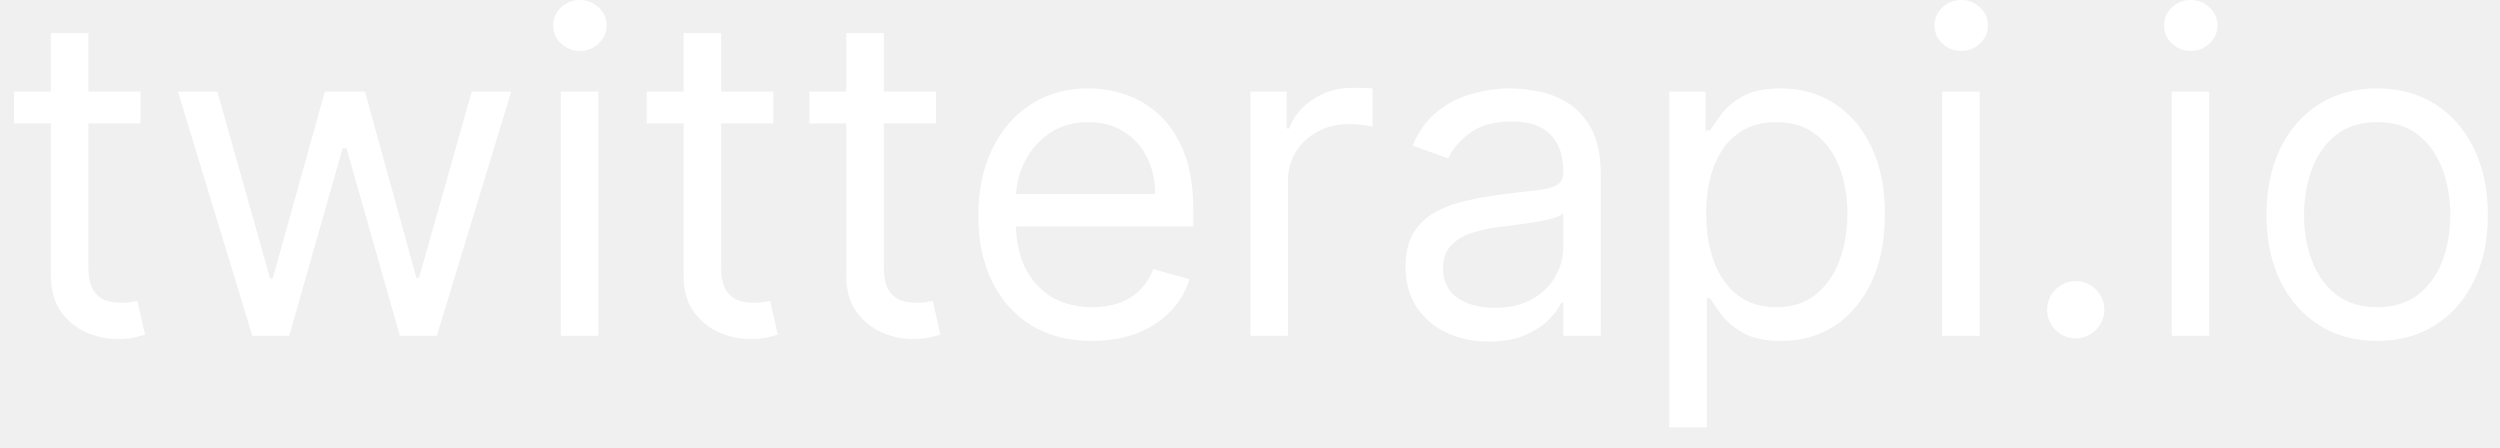
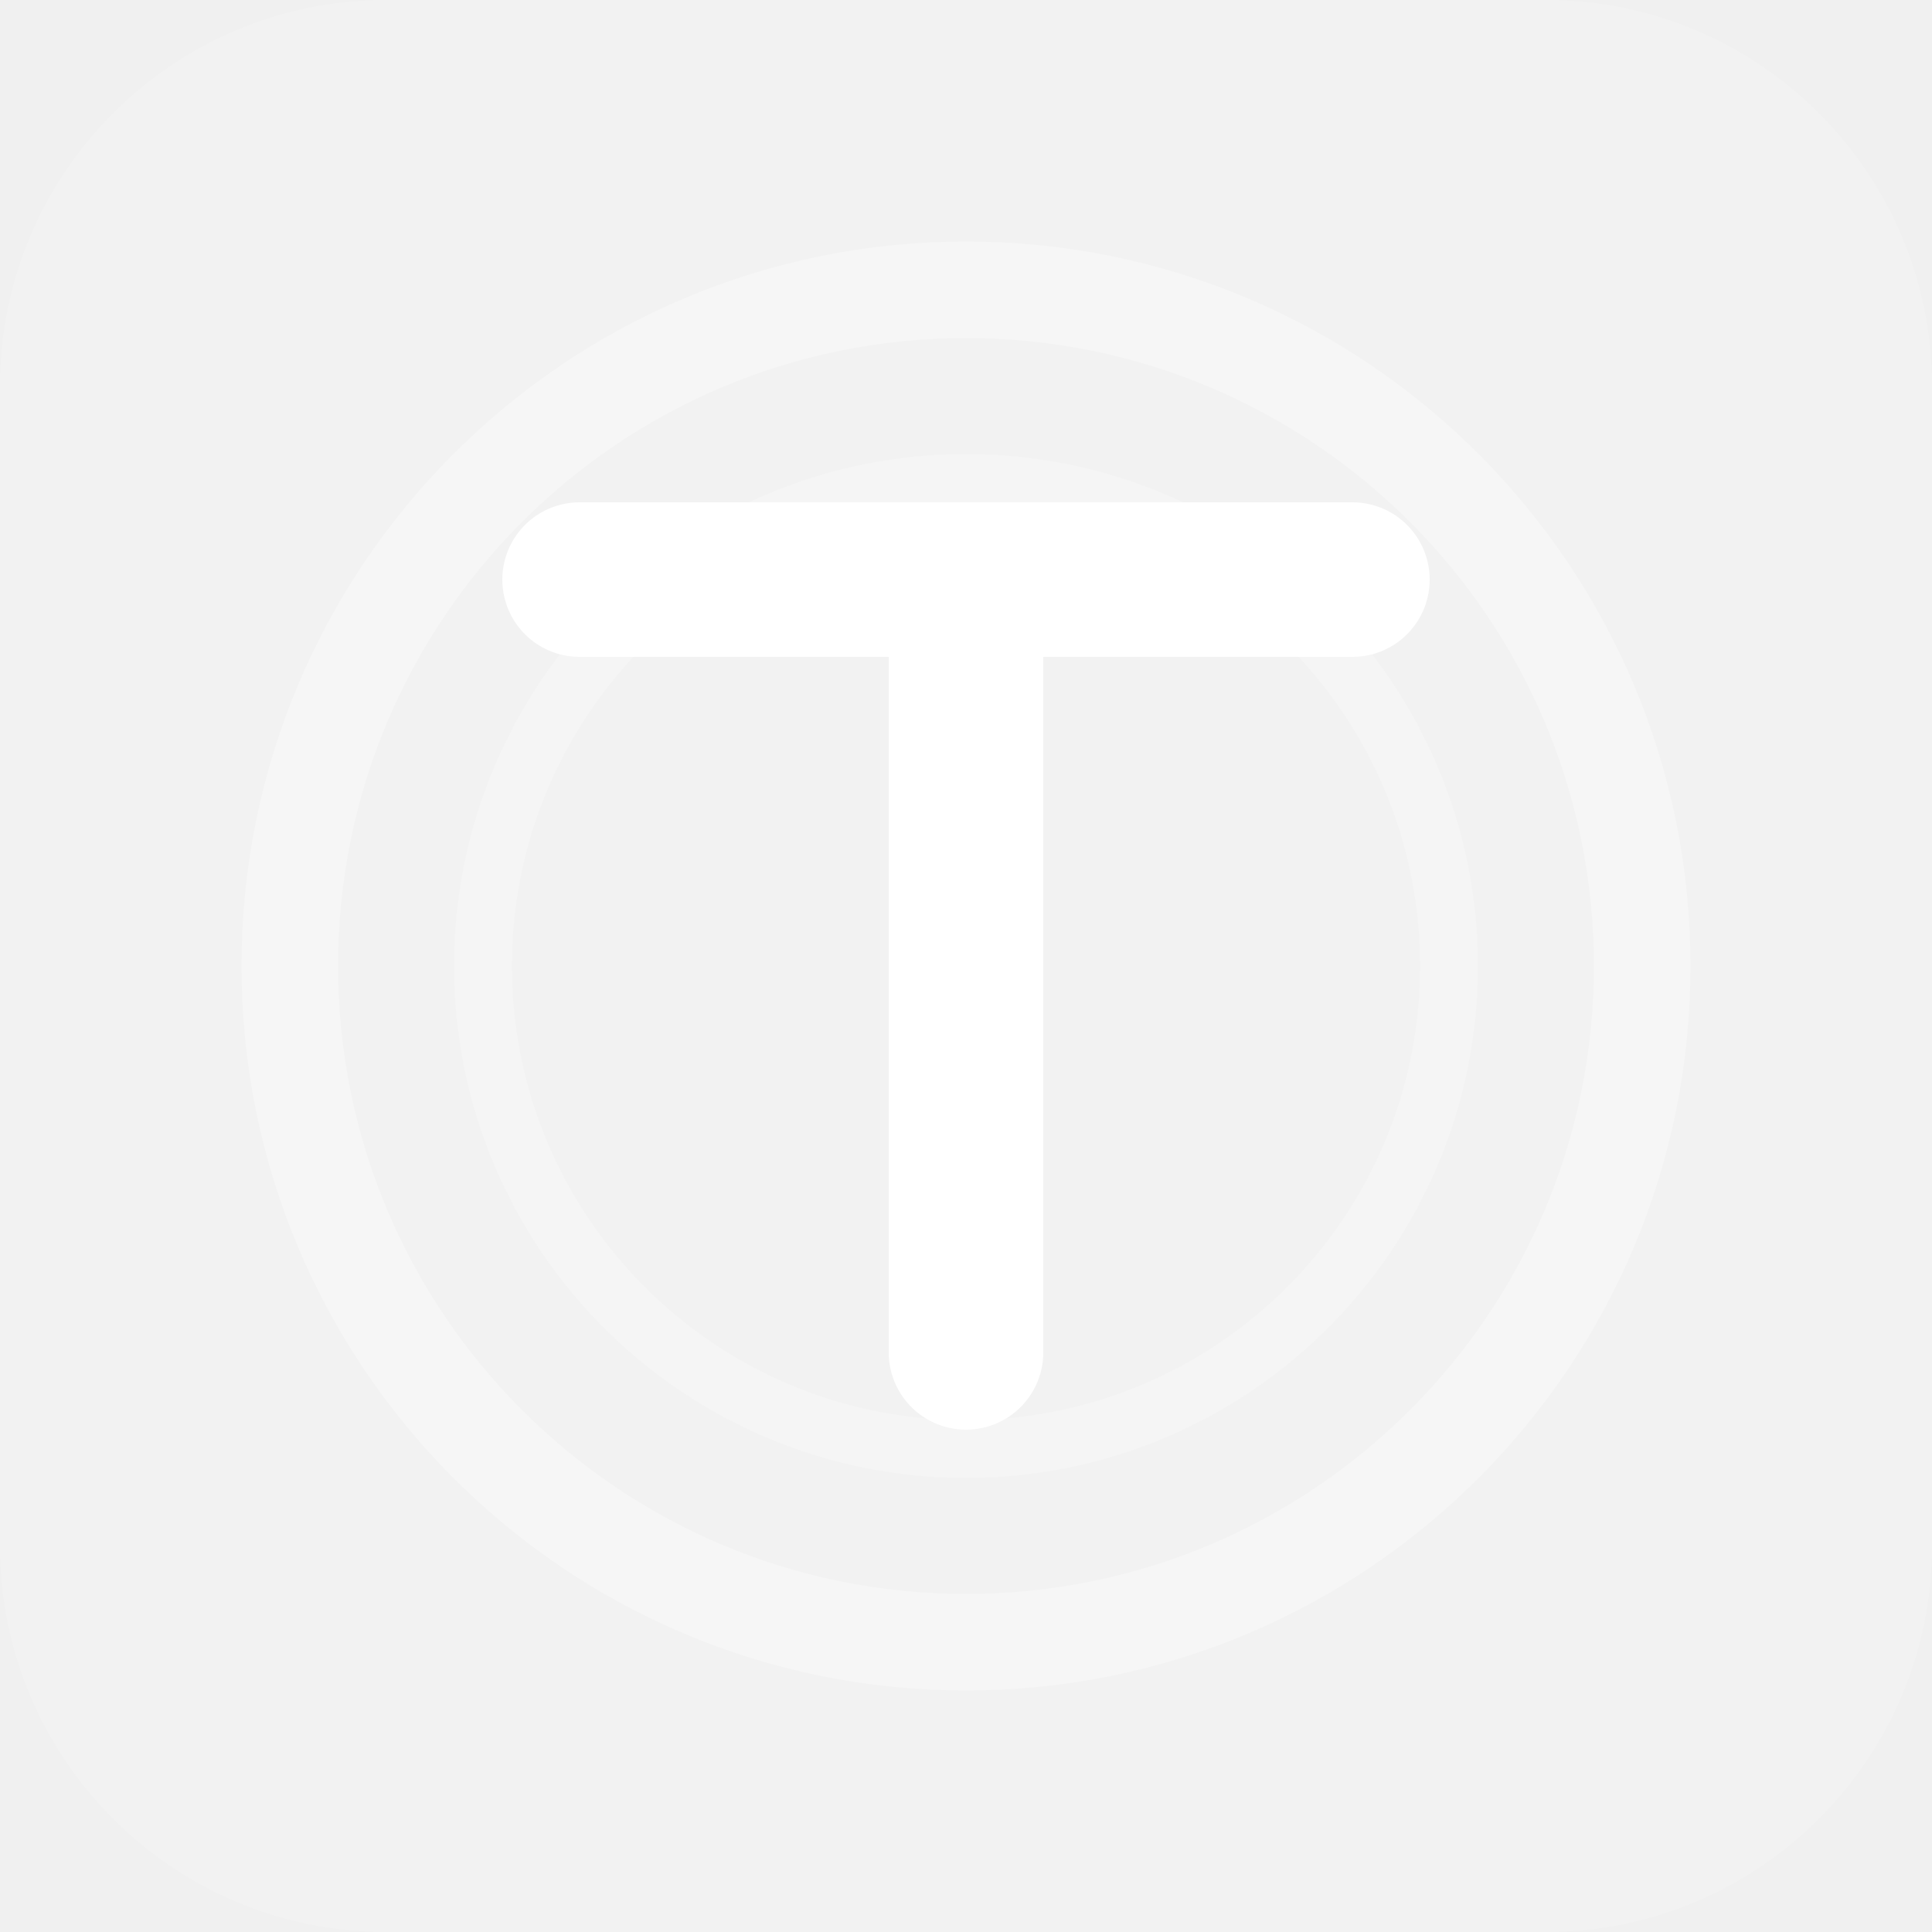
- <svg xmlns="http://www.w3.org/2000/svg" width="67" height="12" viewBox="0 0 67 12" fill="none">
-   <path d="M3.767 2.455V3.307H0.375V2.455H3.767ZM1.364 0.886H2.369V7.125C2.369 7.409 2.411 7.622 2.493 7.764C2.578 7.903 2.686 7.997 2.817 8.045C2.95 8.091 3.091 8.114 3.239 8.114C3.349 8.114 3.44 8.108 3.511 8.097C3.582 8.082 3.639 8.071 3.682 8.062L3.886 8.966C3.818 8.991 3.723 9.017 3.601 9.043C3.479 9.071 3.324 9.085 3.136 9.085C2.852 9.085 2.574 9.024 2.301 8.902C2.031 8.78 1.807 8.594 1.628 8.344C1.452 8.094 1.364 7.778 1.364 7.398V0.886ZM6.763 9L4.768 2.455H5.825L7.24 7.466H7.308L8.706 2.455H9.78L11.161 7.449H11.229L12.643 2.455H13.7L11.706 9H10.717L9.286 3.972H9.183L7.751 9H6.763ZM15.03 9V2.455H16.035V9H15.03ZM15.541 1.364C15.345 1.364 15.176 1.297 15.034 1.163C14.895 1.03 14.825 0.869 14.825 0.682C14.825 0.494 14.895 0.334 15.034 0.2C15.176 0.067 15.345 0 15.541 0C15.737 0 15.905 0.067 16.044 0.2C16.186 0.334 16.257 0.494 16.257 0.682C16.257 0.869 16.186 1.03 16.044 1.163C15.905 1.297 15.737 1.364 15.541 1.364ZM20.724 2.455V3.307H17.332V2.455H20.724ZM18.321 0.886H19.326V7.125C19.326 7.409 19.367 7.622 19.45 7.764C19.535 7.903 19.643 7.997 19.774 8.045C19.907 8.091 20.048 8.114 20.196 8.114C20.306 8.114 20.397 8.108 20.468 8.097C20.539 8.082 20.596 8.071 20.639 8.062L20.843 8.966C20.775 8.991 20.68 9.017 20.558 9.043C20.436 9.071 20.281 9.085 20.093 9.085C19.809 9.085 19.531 9.024 19.258 8.902C18.988 8.78 18.764 8.594 18.585 8.344C18.409 8.094 18.321 7.778 18.321 7.398V0.886ZM25.084 2.455V3.307H21.691V2.455H25.084ZM22.68 0.886H23.686V7.125C23.686 7.409 23.727 7.622 23.809 7.764C23.895 7.903 24.003 7.997 24.133 8.045C24.267 8.091 24.407 8.114 24.555 8.114C24.666 8.114 24.757 8.108 24.828 8.097C24.899 8.082 24.956 8.071 24.998 8.062L25.203 8.966C25.135 8.991 25.039 9.017 24.917 9.043C24.795 9.071 24.64 9.085 24.453 9.085C24.169 9.085 23.89 9.024 23.617 8.902C23.348 8.78 23.123 8.594 22.944 8.344C22.768 8.094 22.68 7.778 22.68 7.398V0.886ZM29.27 9.136C28.64 9.136 28.096 8.997 27.638 8.719C27.184 8.438 26.833 8.045 26.586 7.543C26.341 7.037 26.219 6.449 26.219 5.778C26.219 5.108 26.341 4.517 26.586 4.006C26.833 3.491 27.177 3.091 27.617 2.804C28.06 2.514 28.577 2.369 29.168 2.369C29.509 2.369 29.846 2.426 30.178 2.54C30.51 2.653 30.813 2.838 31.086 3.094C31.358 3.347 31.576 3.682 31.738 4.099C31.899 4.517 31.98 5.031 31.98 5.642V6.068H26.935V5.199H30.958C30.958 4.83 30.884 4.5 30.736 4.21C30.591 3.92 30.384 3.692 30.114 3.524C29.847 3.357 29.532 3.273 29.168 3.273C28.767 3.273 28.421 3.372 28.128 3.571C27.838 3.767 27.615 4.023 27.459 4.338C27.303 4.653 27.225 4.991 27.225 5.352V5.932C27.225 6.426 27.31 6.845 27.48 7.189C27.654 7.53 27.894 7.79 28.201 7.969C28.508 8.145 28.864 8.233 29.27 8.233C29.534 8.233 29.773 8.196 29.986 8.122C30.202 8.045 30.388 7.932 30.544 7.781C30.701 7.628 30.821 7.438 30.907 7.21L31.878 7.483C31.776 7.812 31.604 8.102 31.363 8.352C31.121 8.599 30.823 8.793 30.468 8.932C30.113 9.068 29.713 9.136 29.27 9.136ZM33.51 9V2.455H34.482V3.443H34.55C34.669 3.119 34.885 2.857 35.198 2.655C35.51 2.453 35.863 2.352 36.255 2.352C36.328 2.352 36.421 2.354 36.532 2.357C36.642 2.359 36.726 2.364 36.783 2.369V3.392C36.749 3.384 36.671 3.371 36.549 3.354C36.429 3.334 36.303 3.324 36.169 3.324C35.851 3.324 35.567 3.391 35.317 3.524C35.07 3.655 34.874 3.837 34.729 4.07C34.587 4.3 34.516 4.562 34.516 4.858V9H33.51ZM39.901 9.153C39.486 9.153 39.11 9.075 38.772 8.919C38.434 8.76 38.166 8.531 37.967 8.233C37.768 7.932 37.668 7.568 37.668 7.142C37.668 6.767 37.742 6.463 37.89 6.23C38.038 5.994 38.235 5.81 38.482 5.676C38.729 5.543 39.002 5.443 39.3 5.378C39.602 5.31 39.904 5.256 40.208 5.216C40.606 5.165 40.928 5.126 41.175 5.101C41.425 5.072 41.607 5.026 41.721 4.96C41.837 4.895 41.896 4.781 41.896 4.619V4.585C41.896 4.165 41.781 3.838 41.55 3.605C41.323 3.372 40.978 3.256 40.515 3.256C40.035 3.256 39.658 3.361 39.386 3.571C39.113 3.781 38.921 4.006 38.81 4.244L37.856 3.903C38.026 3.506 38.254 3.196 38.538 2.974C38.825 2.75 39.137 2.594 39.475 2.506C39.816 2.415 40.151 2.369 40.481 2.369C40.691 2.369 40.932 2.395 41.205 2.446C41.481 2.494 41.746 2.595 42.002 2.749C42.261 2.902 42.475 3.134 42.646 3.443C42.816 3.753 42.901 4.168 42.901 4.688V9H41.896V8.114H41.844C41.776 8.256 41.663 8.408 41.504 8.57C41.344 8.732 41.133 8.869 40.869 8.983C40.604 9.097 40.282 9.153 39.901 9.153ZM40.055 8.25C40.452 8.25 40.788 8.172 41.06 8.016C41.336 7.859 41.543 7.658 41.682 7.411C41.825 7.163 41.896 6.903 41.896 6.631V5.71C41.853 5.761 41.759 5.808 41.614 5.851C41.472 5.891 41.307 5.926 41.12 5.957C40.935 5.986 40.755 6.011 40.579 6.034C40.406 6.054 40.265 6.071 40.157 6.085C39.896 6.119 39.651 6.175 39.424 6.251C39.2 6.325 39.018 6.438 38.879 6.588C38.742 6.736 38.674 6.938 38.674 7.193C38.674 7.543 38.803 7.807 39.062 7.986C39.323 8.162 39.654 8.25 40.055 8.25ZM44.737 11.454V2.455H45.709V3.494H45.828C45.902 3.381 46.004 3.236 46.135 3.06C46.268 2.881 46.459 2.722 46.706 2.582C46.956 2.44 47.294 2.369 47.72 2.369C48.271 2.369 48.757 2.507 49.177 2.783C49.598 3.058 49.926 3.449 50.162 3.955C50.397 4.46 50.515 5.057 50.515 5.744C50.515 6.438 50.397 7.038 50.162 7.547C49.926 8.053 49.599 8.445 49.181 8.723C48.764 8.999 48.282 9.136 47.737 9.136C47.316 9.136 46.98 9.067 46.727 8.928C46.474 8.786 46.279 8.625 46.143 8.446C46.007 8.264 45.902 8.114 45.828 7.994H45.742V11.454H44.737ZM45.725 5.727C45.725 6.222 45.798 6.658 45.943 7.036C46.088 7.411 46.299 7.705 46.578 7.918C46.856 8.128 47.197 8.233 47.6 8.233C48.021 8.233 48.372 8.122 48.653 7.901C48.937 7.676 49.15 7.375 49.292 6.997C49.437 6.616 49.51 6.193 49.51 5.727C49.51 5.267 49.439 4.852 49.297 4.483C49.157 4.111 48.946 3.817 48.662 3.601C48.38 3.382 48.027 3.273 47.6 3.273C47.191 3.273 46.848 3.376 46.569 3.584C46.291 3.788 46.081 4.075 45.939 4.445C45.797 4.811 45.725 5.239 45.725 5.727ZM52.049 9V2.455H53.055V9H52.049ZM52.561 1.364C52.365 1.364 52.196 1.297 52.054 1.163C51.914 1.03 51.845 0.869 51.845 0.682C51.845 0.494 51.914 0.334 52.054 0.2C52.196 0.067 52.365 0 52.561 0C52.757 0 52.924 0.067 53.064 0.2C53.206 0.334 53.277 0.494 53.277 0.682C53.277 0.869 53.206 1.03 53.064 1.163C52.924 1.297 52.757 1.364 52.561 1.364ZM55.63 9.068C55.42 9.068 55.239 8.993 55.089 8.842C54.938 8.692 54.863 8.511 54.863 8.301C54.863 8.091 54.938 7.911 55.089 7.76C55.239 7.609 55.42 7.534 55.63 7.534C55.84 7.534 56.021 7.609 56.171 7.76C56.322 7.911 56.397 8.091 56.397 8.301C56.397 8.44 56.361 8.568 56.291 8.685C56.222 8.801 56.13 8.895 56.014 8.966C55.9 9.034 55.772 9.068 55.63 9.068ZM58.202 9V2.455H59.207V9H58.202ZM58.713 1.364C58.517 1.364 58.348 1.297 58.206 1.163C58.067 1.03 57.997 0.869 57.997 0.682C57.997 0.494 58.067 0.334 58.206 0.2C58.348 0.067 58.517 0 58.713 0C58.909 0 59.077 0.067 59.216 0.2C59.358 0.334 59.429 0.494 59.429 0.682C59.429 0.869 59.358 1.03 59.216 1.163C59.077 1.297 58.909 1.364 58.713 1.364ZM63.709 9.136C63.117 9.136 62.599 8.996 62.153 8.714C61.71 8.433 61.363 8.04 61.113 7.534C60.866 7.028 60.742 6.438 60.742 5.761C60.742 5.08 60.866 4.484 61.113 3.976C61.363 3.467 61.71 3.072 62.153 2.791C62.599 2.51 63.117 2.369 63.709 2.369C64.299 2.369 64.816 2.51 65.26 2.791C65.706 3.072 66.052 3.467 66.299 3.976C66.549 4.484 66.674 5.08 66.674 5.761C66.674 6.438 66.549 7.028 66.299 7.534C66.052 8.04 65.706 8.433 65.26 8.714C64.816 8.996 64.299 9.136 63.709 9.136ZM63.709 8.233C64.157 8.233 64.527 8.118 64.816 7.888C65.106 7.658 65.321 7.355 65.46 6.98C65.599 6.605 65.669 6.199 65.669 5.761C65.669 5.324 65.599 4.916 65.46 4.538C65.321 4.161 65.106 3.855 64.816 3.622C64.527 3.389 64.157 3.273 63.709 3.273C63.26 3.273 62.89 3.389 62.6 3.622C62.311 3.855 62.096 4.161 61.957 4.538C61.818 4.916 61.748 5.324 61.748 5.761C61.748 6.199 61.818 6.605 61.957 6.98C62.096 7.355 62.311 7.658 62.6 7.888C62.89 8.118 63.26 8.233 63.709 8.233Z" fill="white" />
+ <svg xmlns="http://www.w3.org/2000/svg" width="100" height="100" viewBox="0 0 100 100" fill="none">
+   <g clip-path="url(#clip0_5023_2)">
+     <path d="M80 0H20C8.954 0 0 8.954 0 20V80C0 91.046 8.954 100 20 100H80C91.046 100 100 91.046 100 80V20C100 8.954 91.046 0 80 0Z" fill="white" fill-opacity="0.15" />
+     <path d="M30 30H70M50 30V70" stroke="white" stroke-width="8" stroke-linecap="round" stroke-linejoin="round" />
+     <path d="M50 85C69.33 85 85 69.33 85 50C85 30.67 69.33 15 50 15C30.67 15 15 30.67 15 50C15 69.33 30.67 85 50 85Z" stroke="white" stroke-opacity="0.3" stroke-width="5" />
+     <path d="M50 75C63.807 75 75 63.807 75 50C75 36.193 63.807 25 50 25C36.193 25 25 36.193 25 50C25 63.807 36.193 75 50 75Z" stroke="white" stroke-opacity="0.2" stroke-width="3" />
+   </g>
+   <defs>
+     <clipPath id="clip0_5023_2">
+       <rect width="100" height="100" fill="white" />
+     </clipPath>
+   </defs>
</svg>
